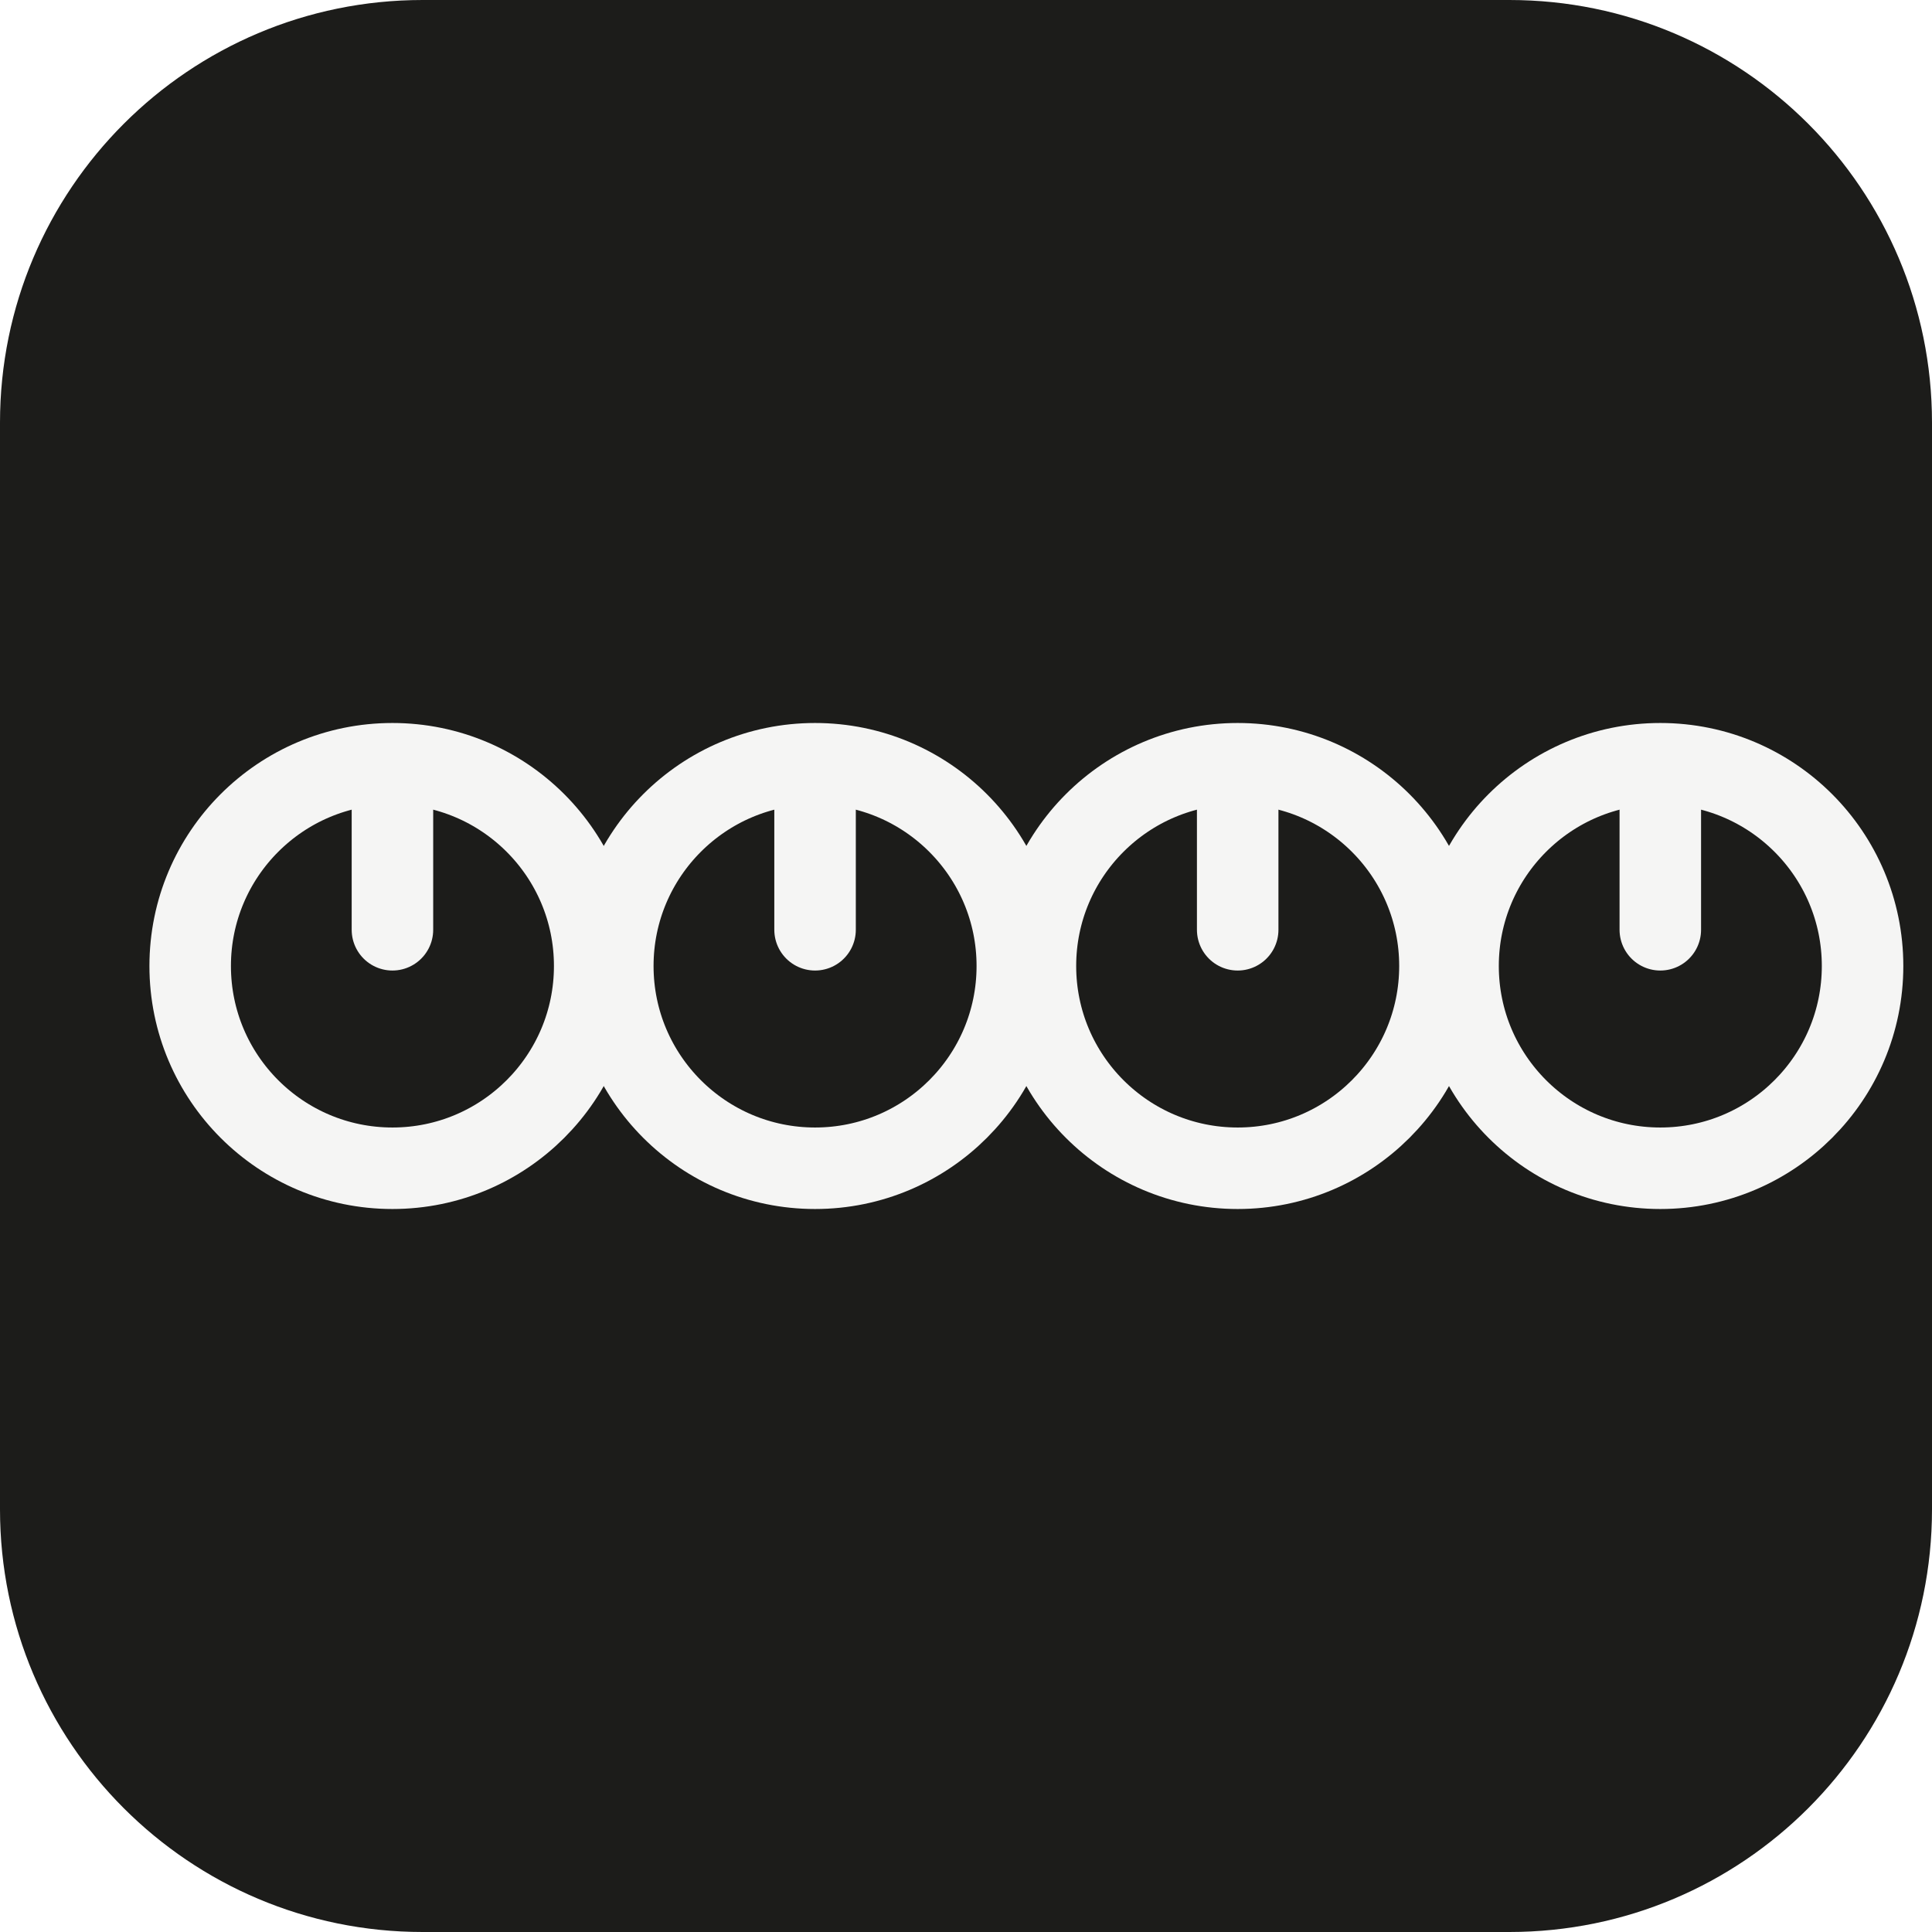
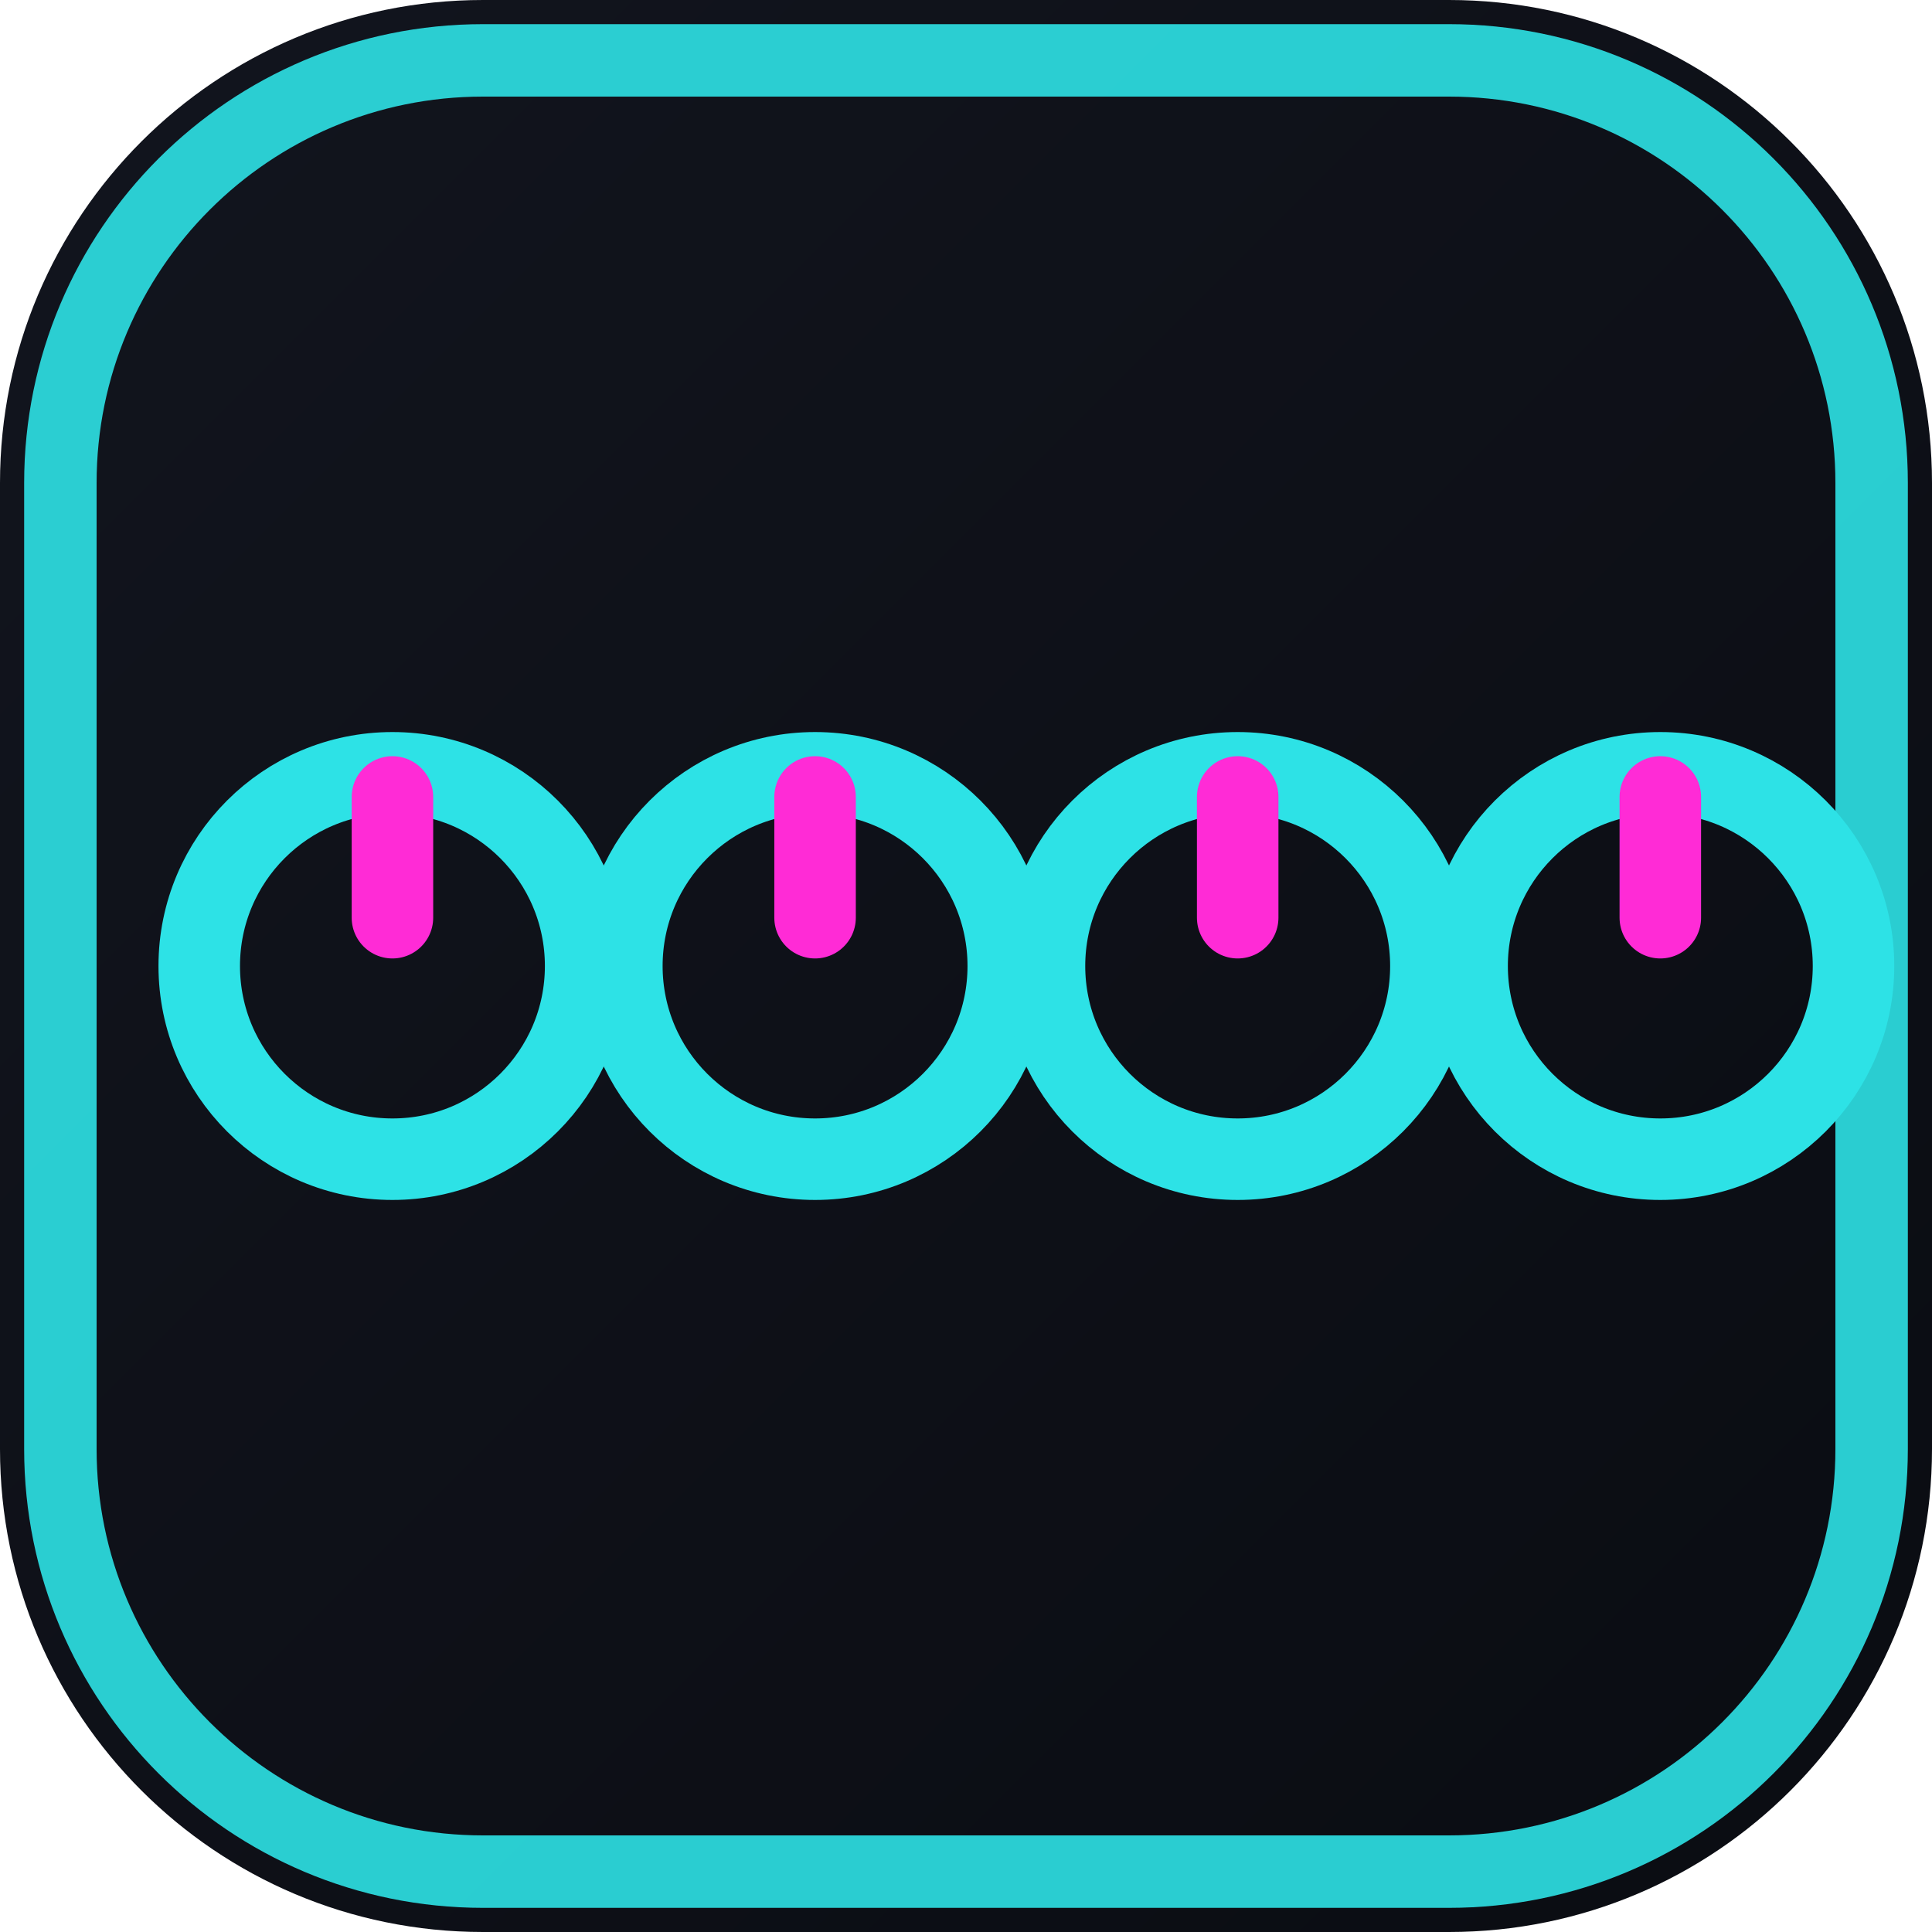
<svg xmlns="http://www.w3.org/2000/svg" viewBox="0 0 32 32" role="img" aria-label="sonos-box">
-   <rect width="32" height="32" rx="7" fill="#1c1c1a" />
-   <g fill="none" stroke="#f5f5f4" stroke-width="1.35">
-     <circle cx="6.5" cy="16" r="3.35" />
-     <circle cx="13.5" cy="16" r="3.35" />
-     <circle cx="20.5" cy="16" r="3.35" />
-     <circle cx="27.5" cy="16" r="3.35" />
+   <defs>
+     <linearGradient id="g" x1="0" y1="0" x2="1" y2="1">
+       <stop offset="0%" stop-color="#12151e" />
+       <stop offset="100%" stop-color="#0a0c12" />
+     </linearGradient>
+   </defs>
+   <rect width="32" height="32" rx="8" fill="url(#g)" />
+   <rect x="1" y="1" width="30" height="30" rx="7" fill="none" stroke="#2de2e6" stroke-width="1.2" opacity="0.9" />
+   <g fill="none" stroke="#2de2e6" stroke-width="1.35">
+     <circle cx="6.5" cy="16" r="3.2" />
+     <circle cx="13.5" cy="16" r="3.2" />
+     <circle cx="20.5" cy="16" r="3.2" />
+     <circle cx="27.5" cy="16" r="3.2" />
  </g>
-   <g stroke="#f5f5f4" stroke-width="1.35" stroke-linecap="round">
-     <path d="M6.5 13.3v2.1" />
-     <path d="M13.5 13.3v2.1" />
-     <path d="M20.5 13.3v2.1" />
-     <path d="M27.5 13.3v2.1" />
+   <g stroke="#ff2bd6" stroke-width="1.35" stroke-linecap="round">
+     <path d="M6.5 13.2v2" />
+     <path d="M13.5 13.2v2" />
+     <path d="M20.5 13.2v2" />
+     <path d="M27.5 13.2v2" />
  </g>
</svg>
